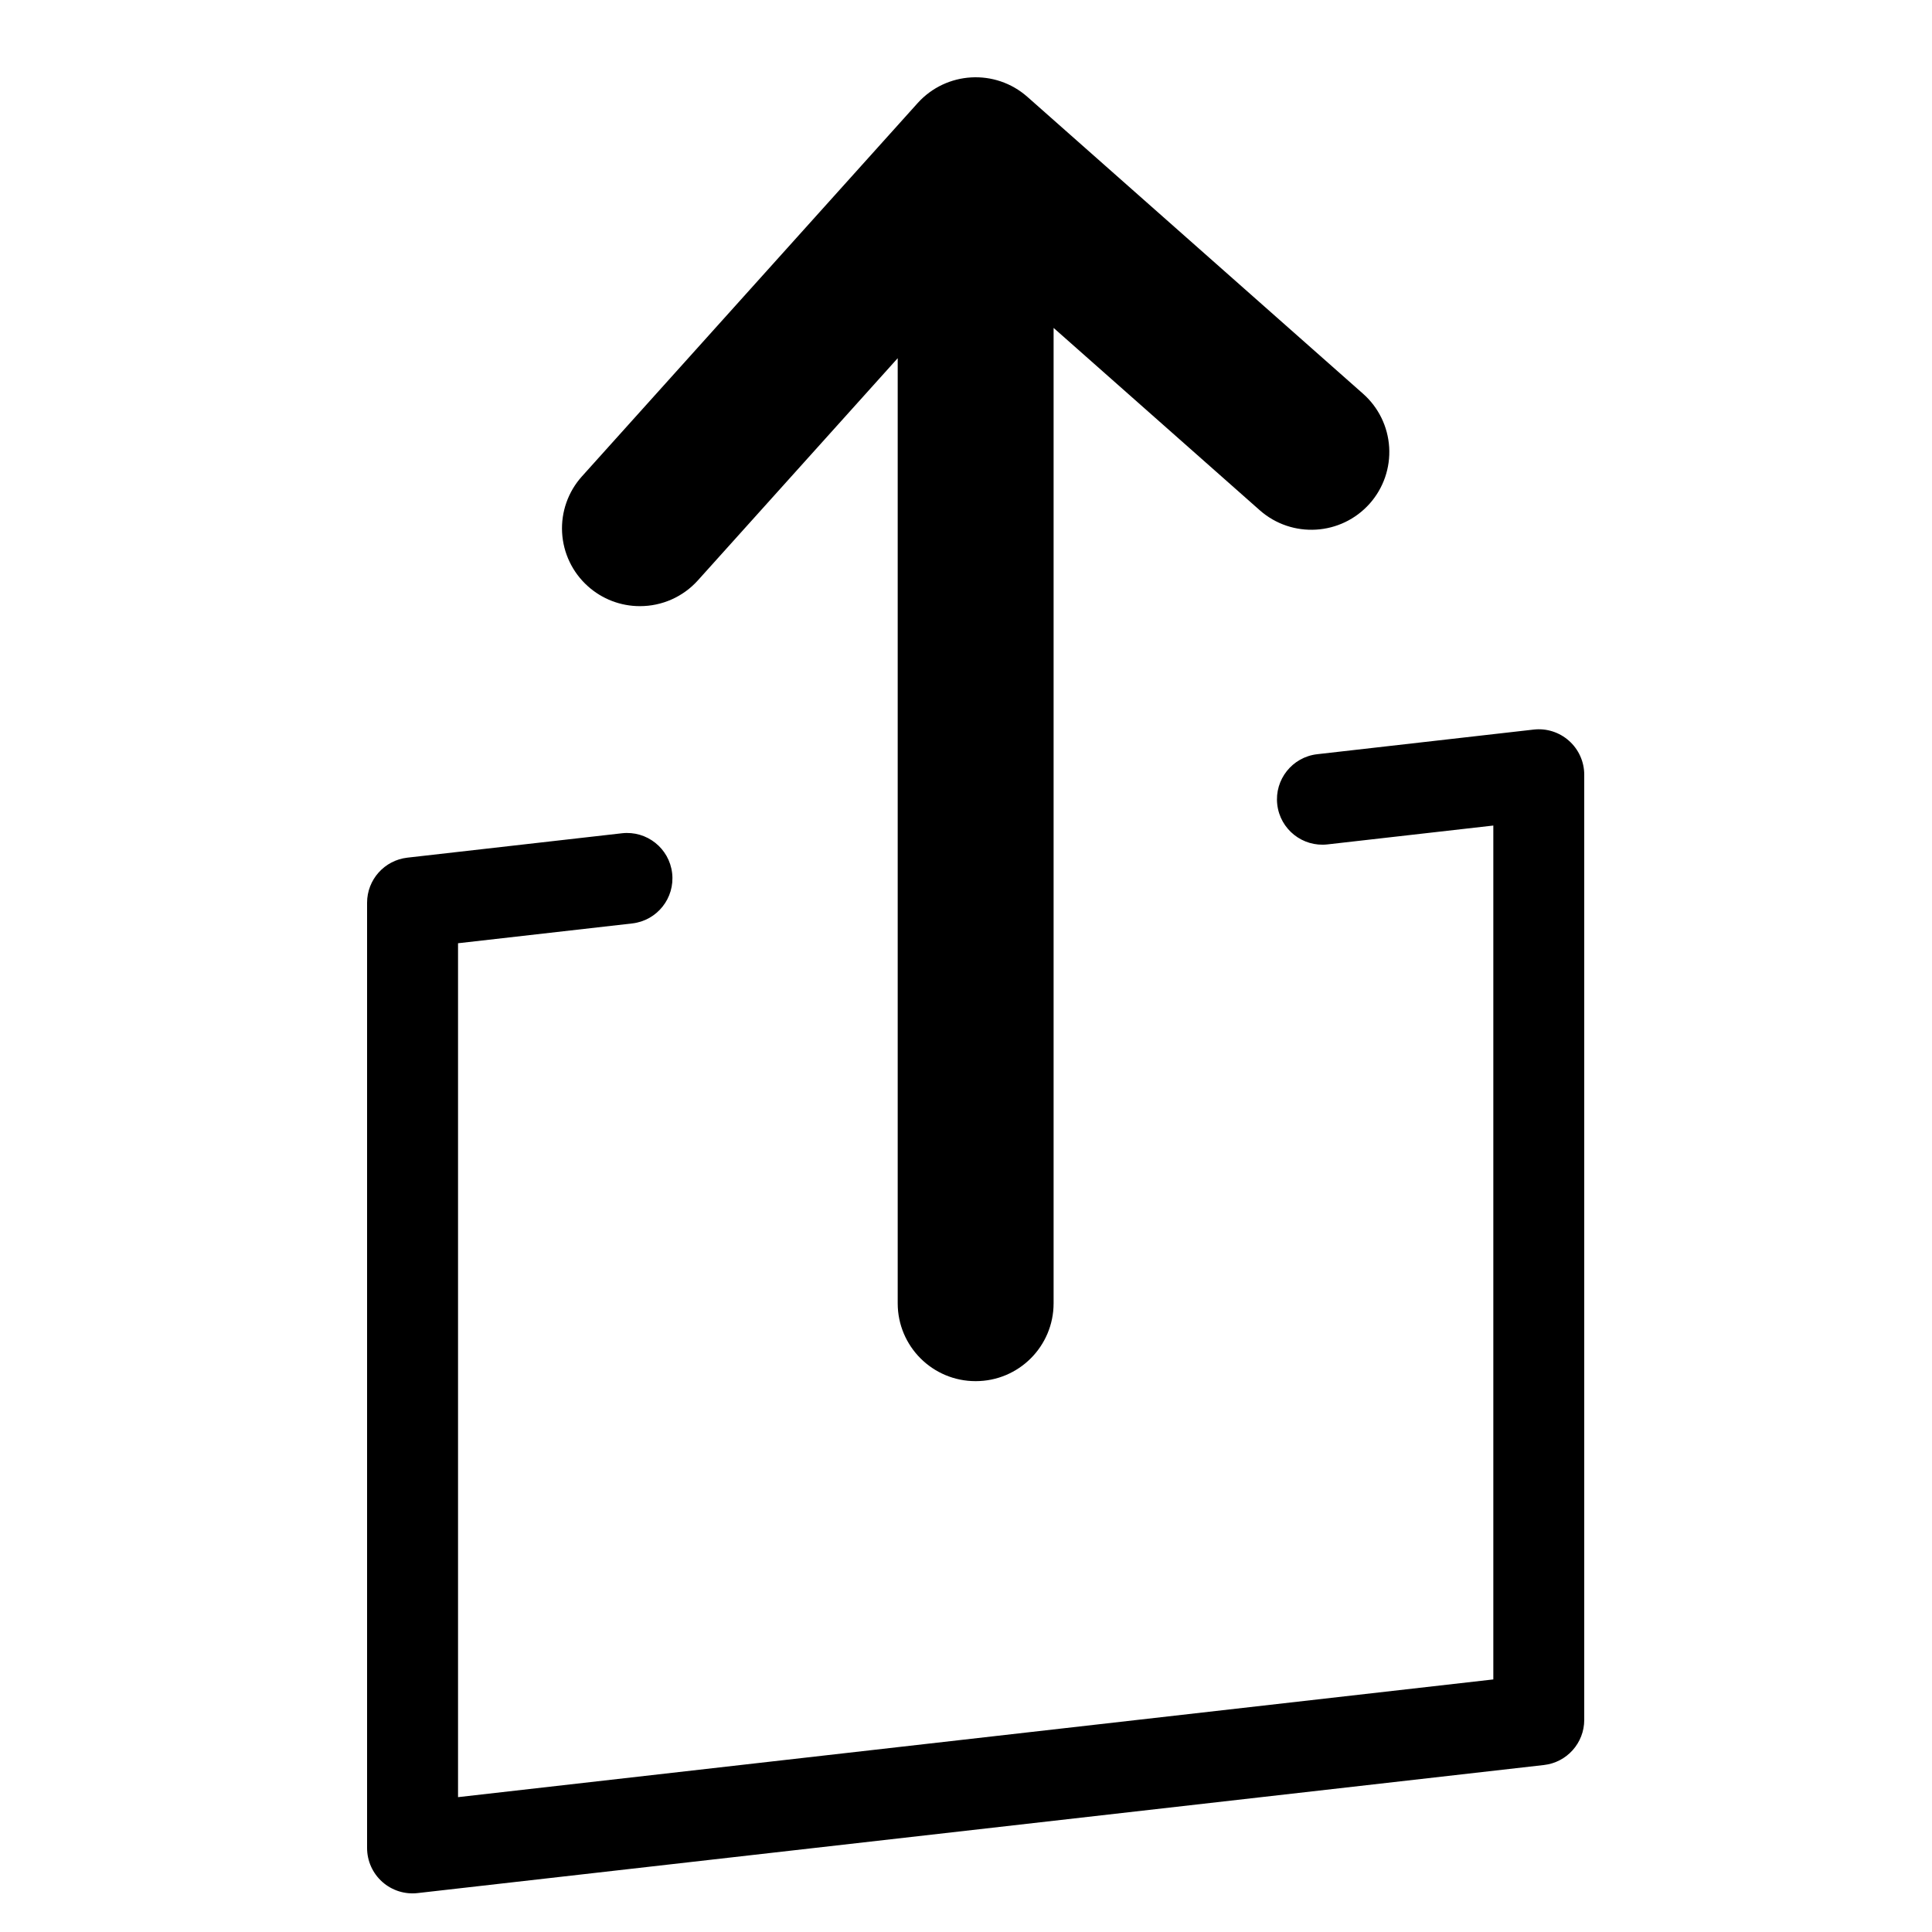
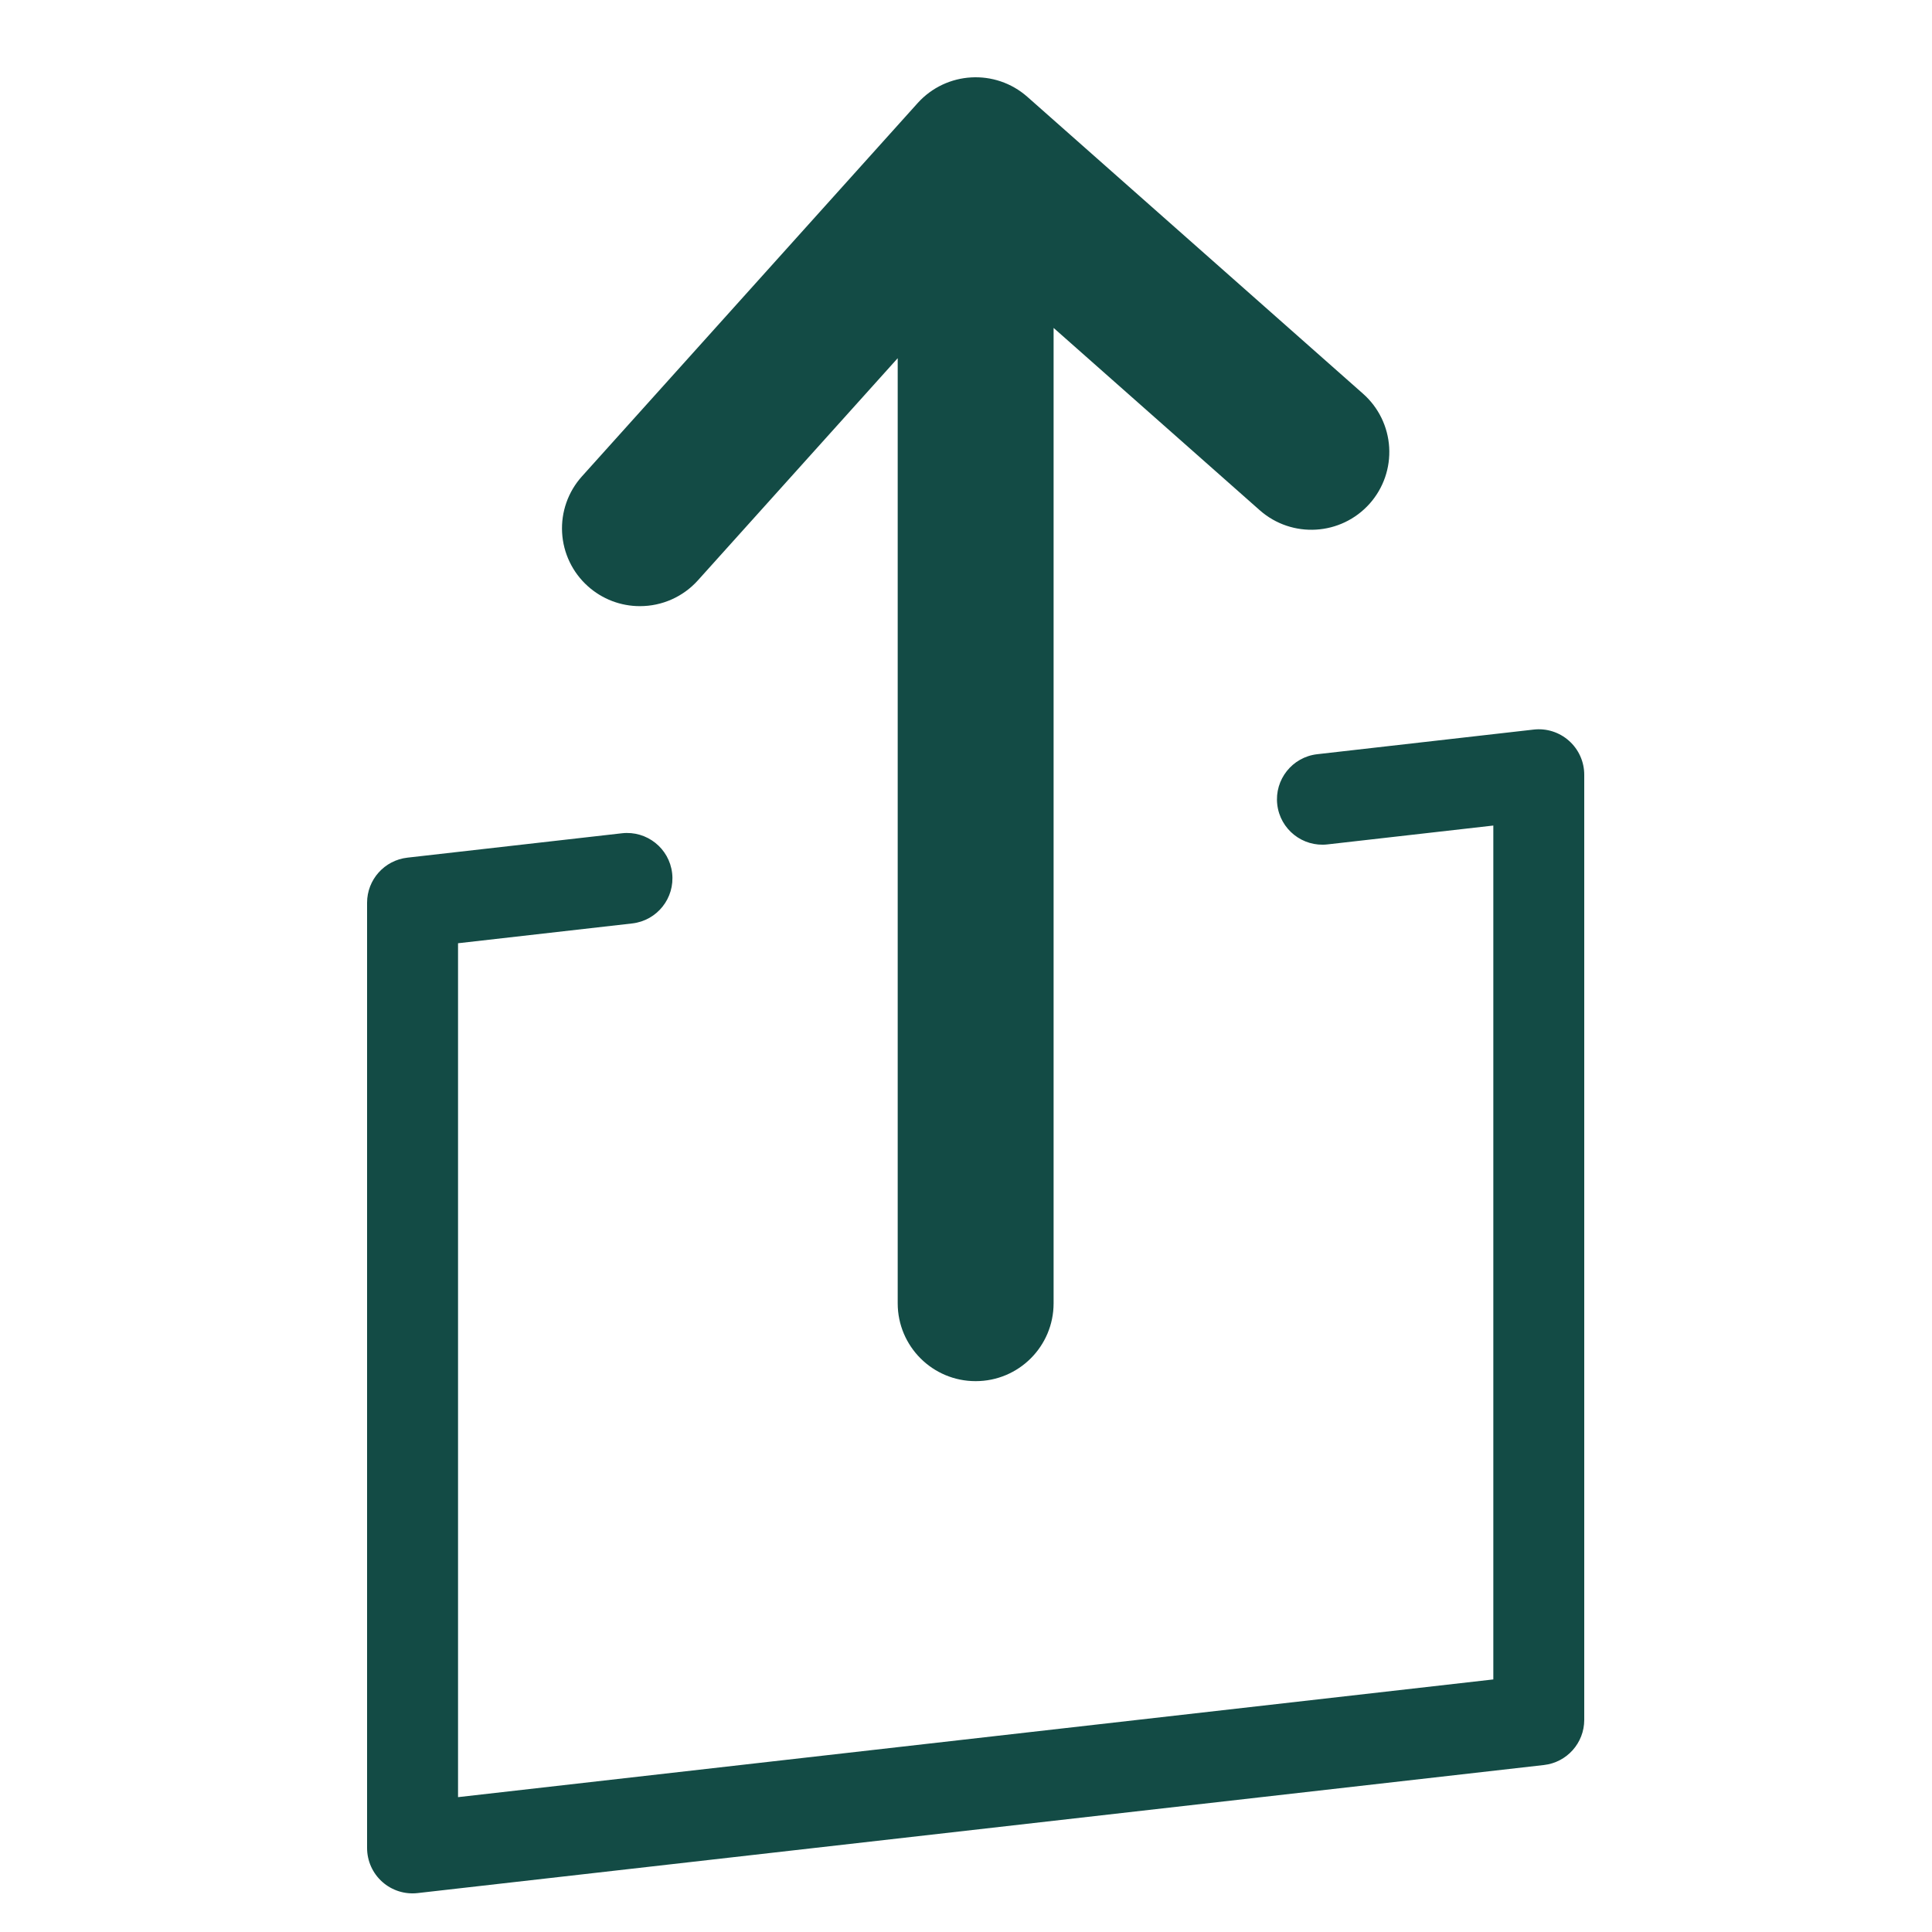
<svg xmlns="http://www.w3.org/2000/svg" width="100" height="100">
  <g id="share-/-iOS" stroke="none" stroke-width="1" fill="none" fill-rule="evenodd">
-     <path d="M79.38 37.763a2.344 2.344 0 0 1 1.833.582c.5.445.787 1.083.787 1.753v48.925a2.351 2.351 0 0 1-2.087 2.334L21.62 97.985A2.35 2.35 0 0 1 19 95.651V46.726c0-1.195.898-2.199 2.087-2.334L32.19 43.13a2.348 2.348 0 1 1 .533 4.667l-9.015 1.025V93.02l53.586-6.093V42.73l-8.583.976a2.348 2.348 0 1 1-.533-4.668zM47.497 5.336a4.044 4.044 0 0 1 5.678-.325l17.378 15.37a4.023 4.023 0 0 1 .344 5.684 4.04 4.04 0 0 1-5.695.343l-10.668-9.435v50.488a4.03 4.03 0 0 1-4.034 4.027 4.03 4.03 0 0 1-4.035-4.027V18.54l-10.34 11.497a4.026 4.026 0 0 1-3.004 1.337 4.02 4.02 0 0 1-2.693-1.031 4.02 4.02 0 0 1-.307-5.686z" id="icon" fill="#000" />
+     <path d="M79.38 37.763a2.344 2.344 0 0 1 1.833.582c.5.445.787 1.083.787 1.753v48.925a2.351 2.351 0 0 1-2.087 2.334L21.62 97.985A2.35 2.35 0 0 1 19 95.651V46.726c0-1.195.898-2.199 2.087-2.334L32.19 43.13a2.348 2.348 0 1 1 .533 4.667l-9.015 1.025V93.02l53.586-6.093V42.73l-8.583.976a2.348 2.348 0 1 1-.533-4.668zM47.497 5.336a4.044 4.044 0 0 1 5.678-.325l17.378 15.37a4.023 4.023 0 0 1 .344 5.684 4.04 4.04 0 0 1-5.695.343l-10.668-9.435v50.488a4.03 4.03 0 0 1-4.034 4.027 4.03 4.03 0 0 1-4.035-4.027V18.54l-10.34 11.497a4.026 4.026 0 0 1-3.004 1.337 4.02 4.02 0 0 1-2.693-1.031 4.02 4.02 0 0 1-.307-5.686z" id="icon" fill="#134B45" />
  </g>
</svg>
